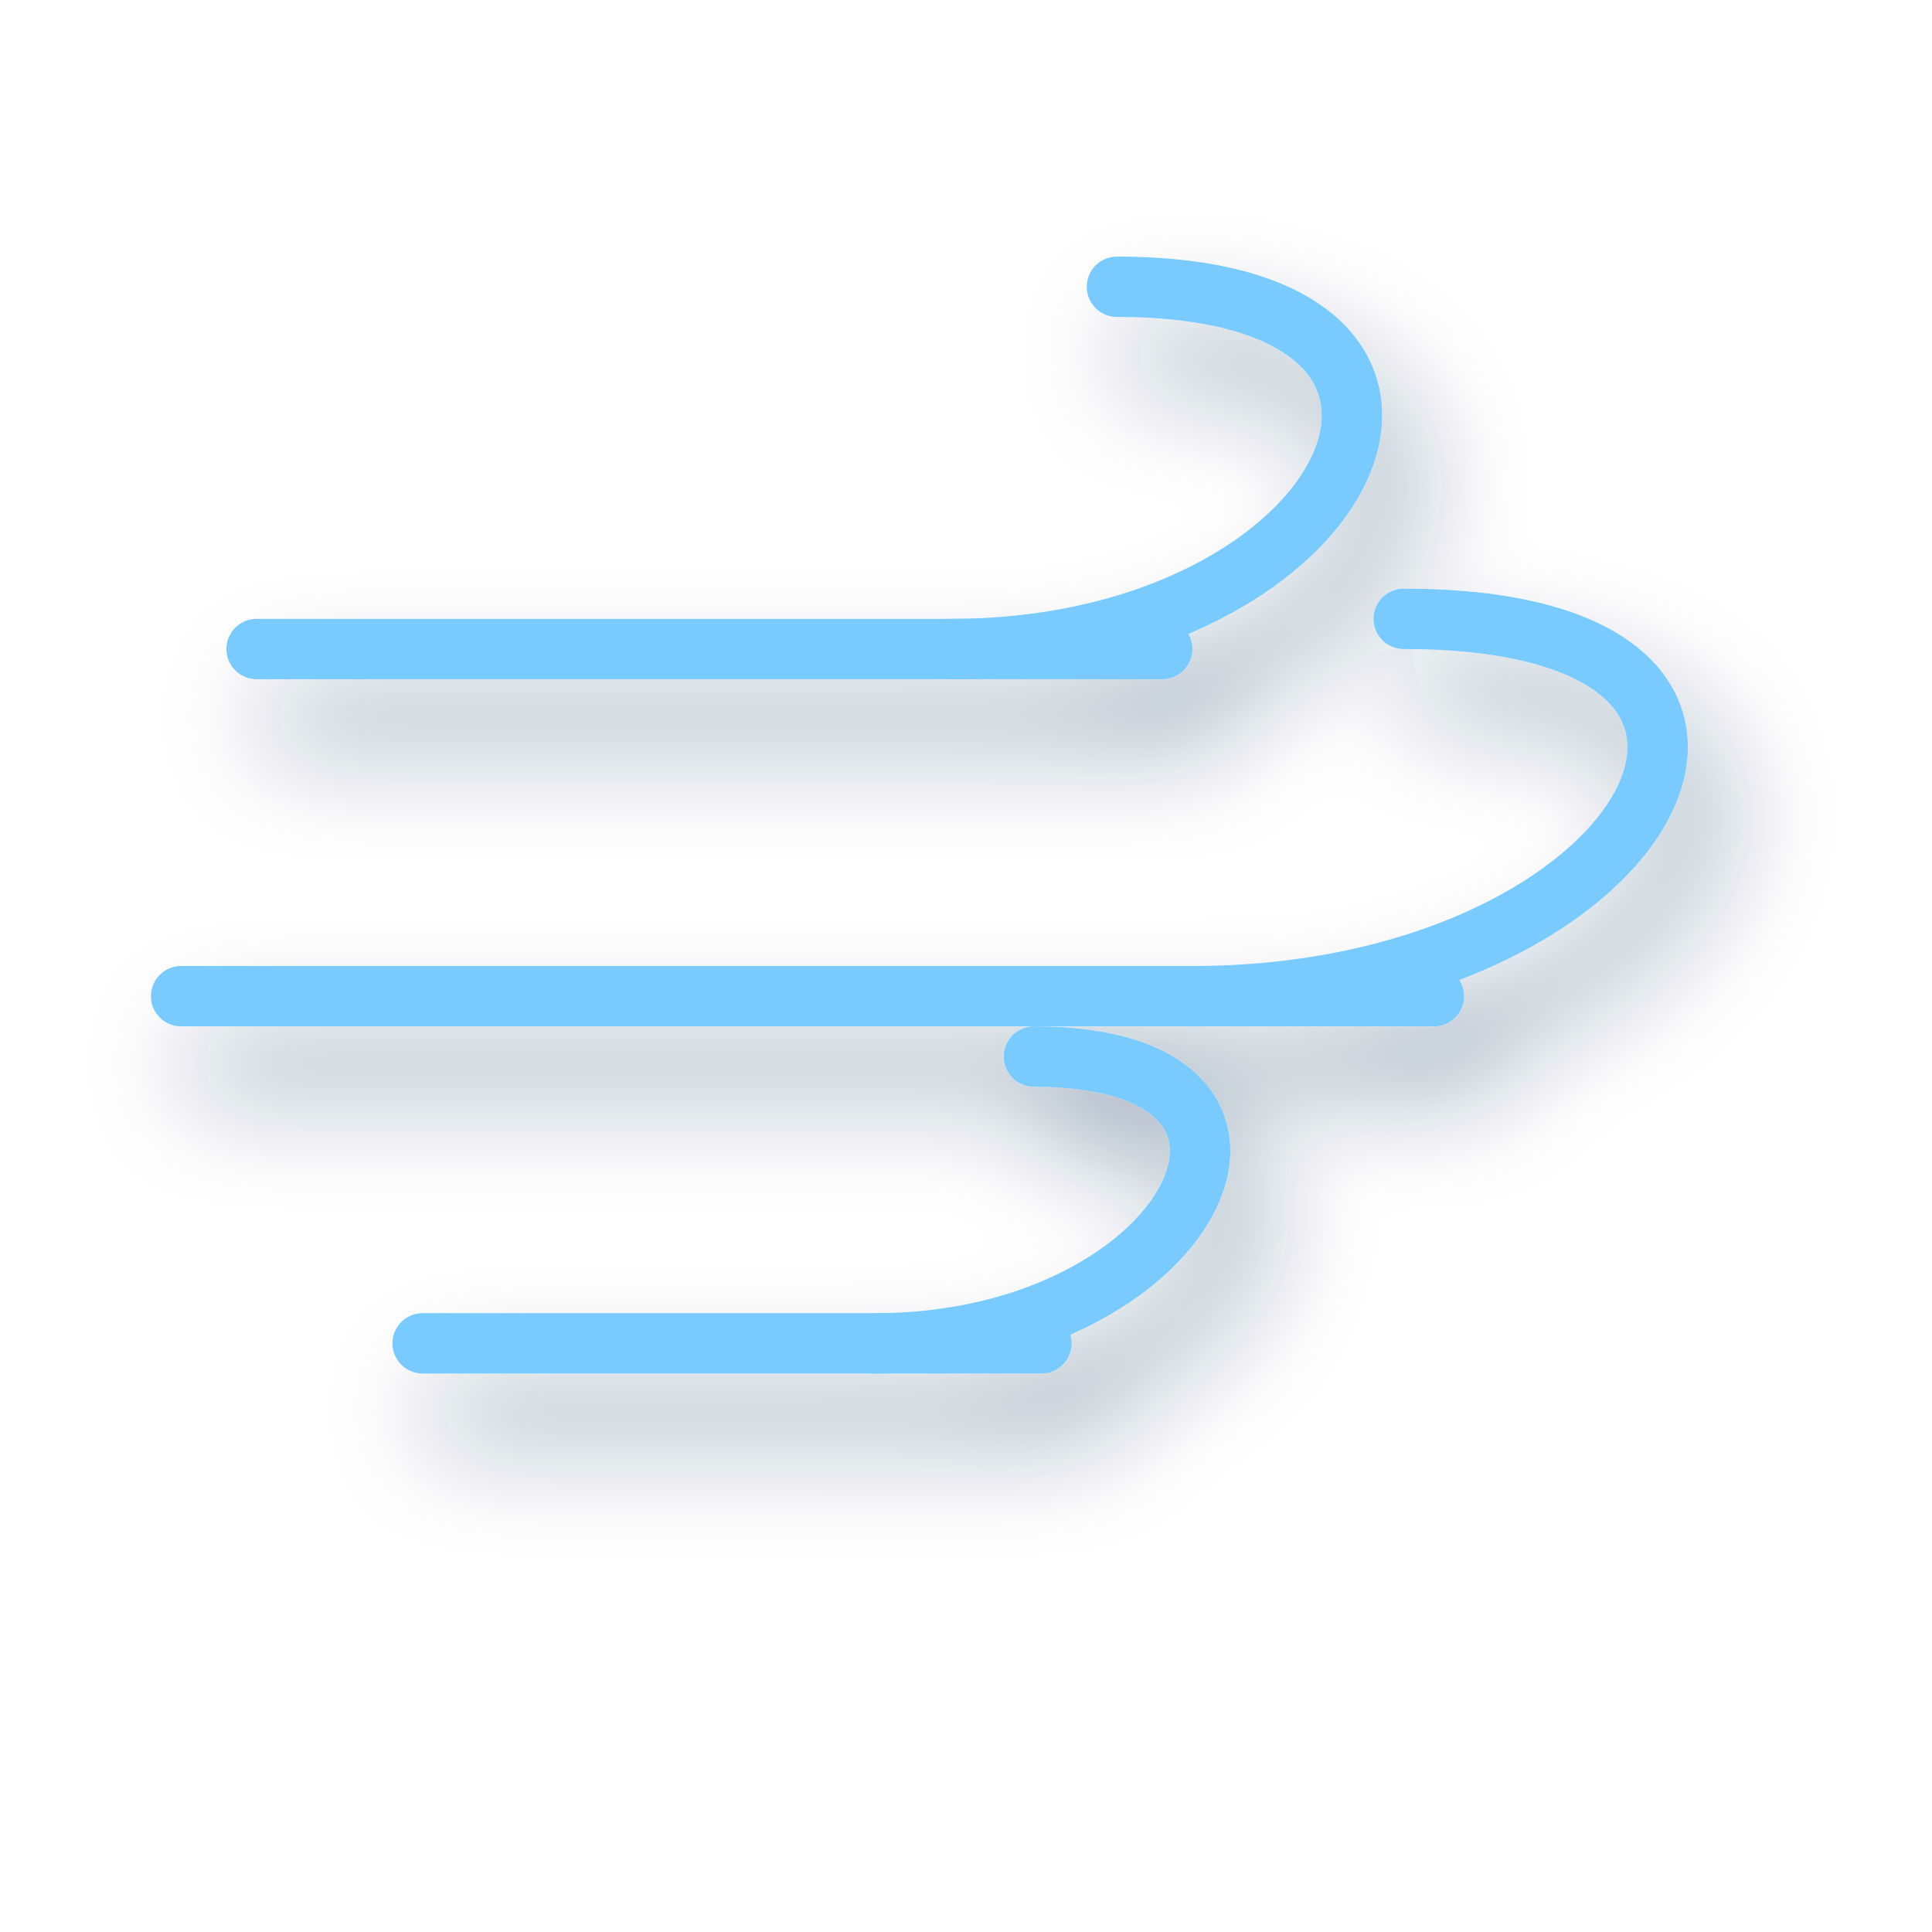
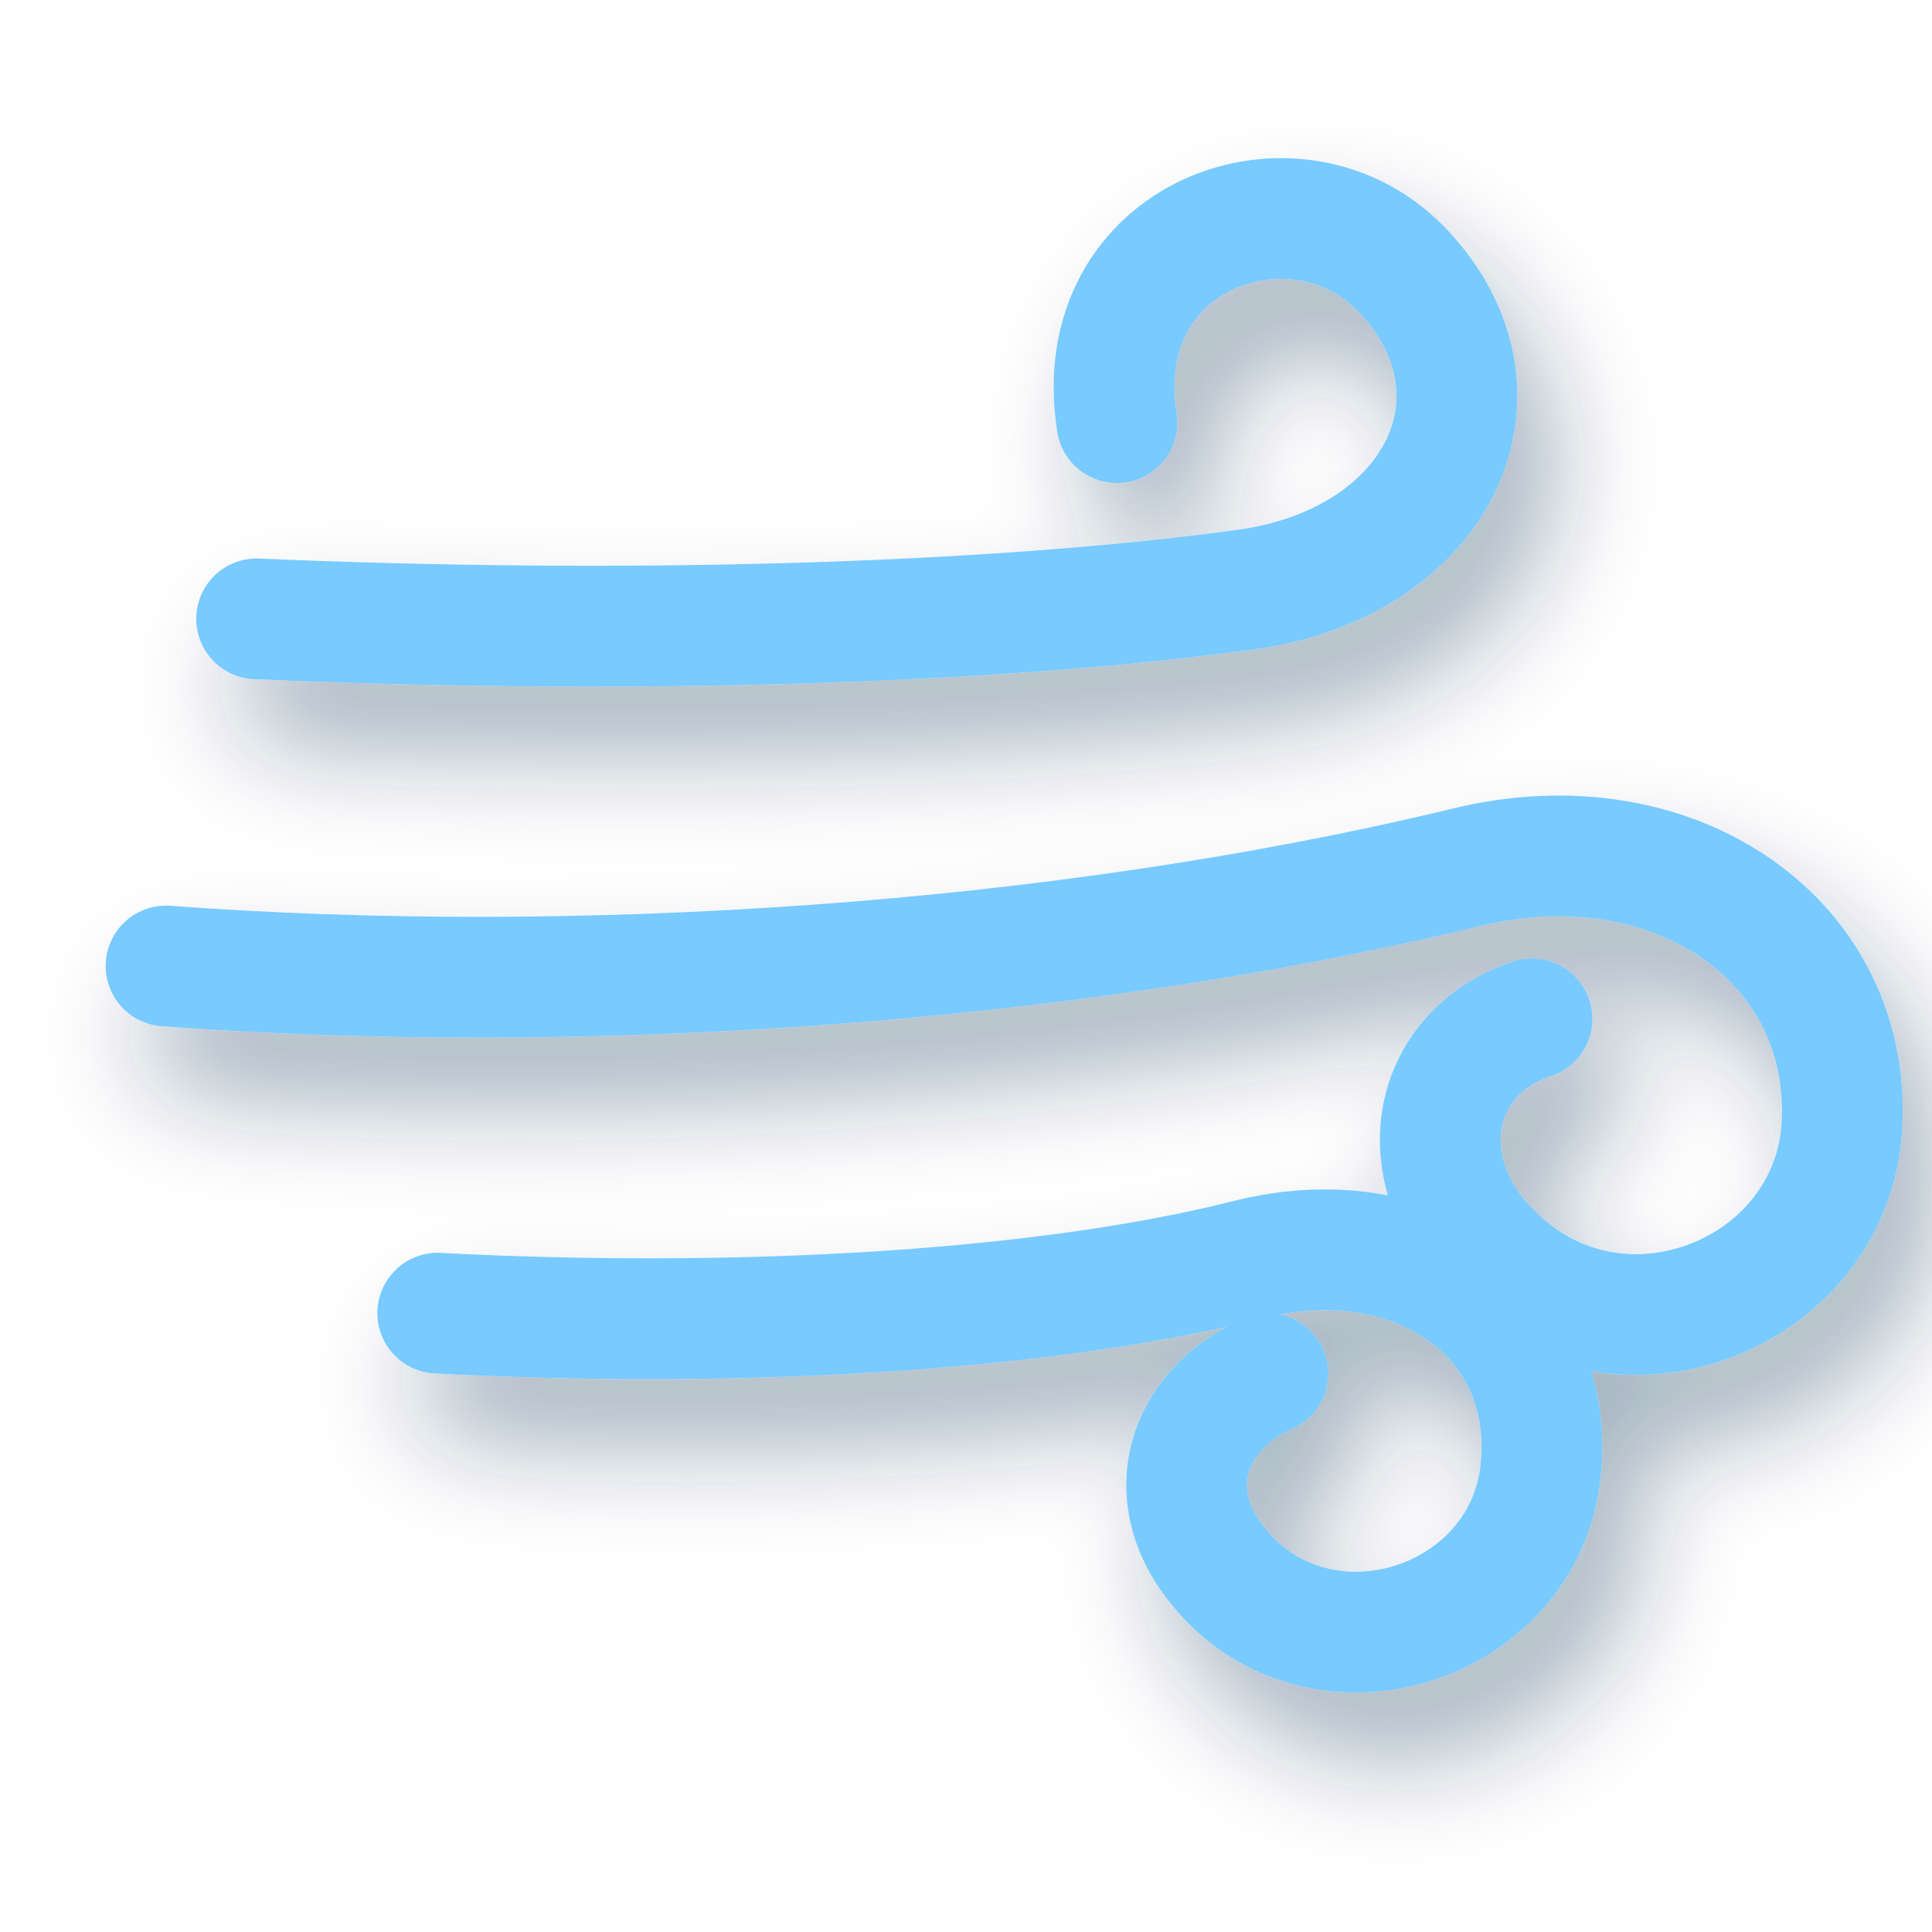
<svg xmlns="http://www.w3.org/2000/svg" viewBox="0 0 256 256" role="img" aria-label="wind metric icon">
  <defs>
    <filter id="shadow" x="-35%" y="-35%" width="170%" height="180%">
      <feDropShadow dx="5" dy="9" stdDeviation="7" flood-color="#0A2D52" flood-opacity=".36" />
    </filter>
    <linearGradient id="blue" x1="0" x2="0" y1="0" y2="1">
      <stop offset="0" stop-color="#B9ECFF" />
      <stop offset=".52" stop-color="#58BDF7" />
      <stop offset="1" stop-color="#168DE1" />
    </linearGradient>
  </defs>
-   <g filter="url(#shadow)" fill="none" stroke="#78CAFF" stroke-width="8" stroke-linecap="round">
-     <path d="M34 86h120" />
-     <path d="M24 132h166" />
-     <path d="M56 178h82" />
-     <path d="M126 86c54 0 76-48 22-48" />
-     <path d="M158 132c61 0 88-50 28-50" />
-     <path d="M116 178c42 0 61-38 21-38" />
+   <g filter="url(#shadow)" fill="none" stroke="#78CAFF" stroke-width="16" stroke-linecap="round" stroke-linejoin="round">
+     <path d="M34 82c46 2 96 1 132-4 25-4 35-26 20-42-14-15-42-5-38 20" />
+     <path d="M22 128c54 4 118 0 172-13 28-7 52 10 50 35-2 23-33 34-49 13-8-11-4-24 8-28" />
+     <path d="M58 174c38 2 79 0 107-7 23-6 42 8 39 29-3 20-30 28-43 11-7-9-4-20 7-25" />
  </g>
</svg>
